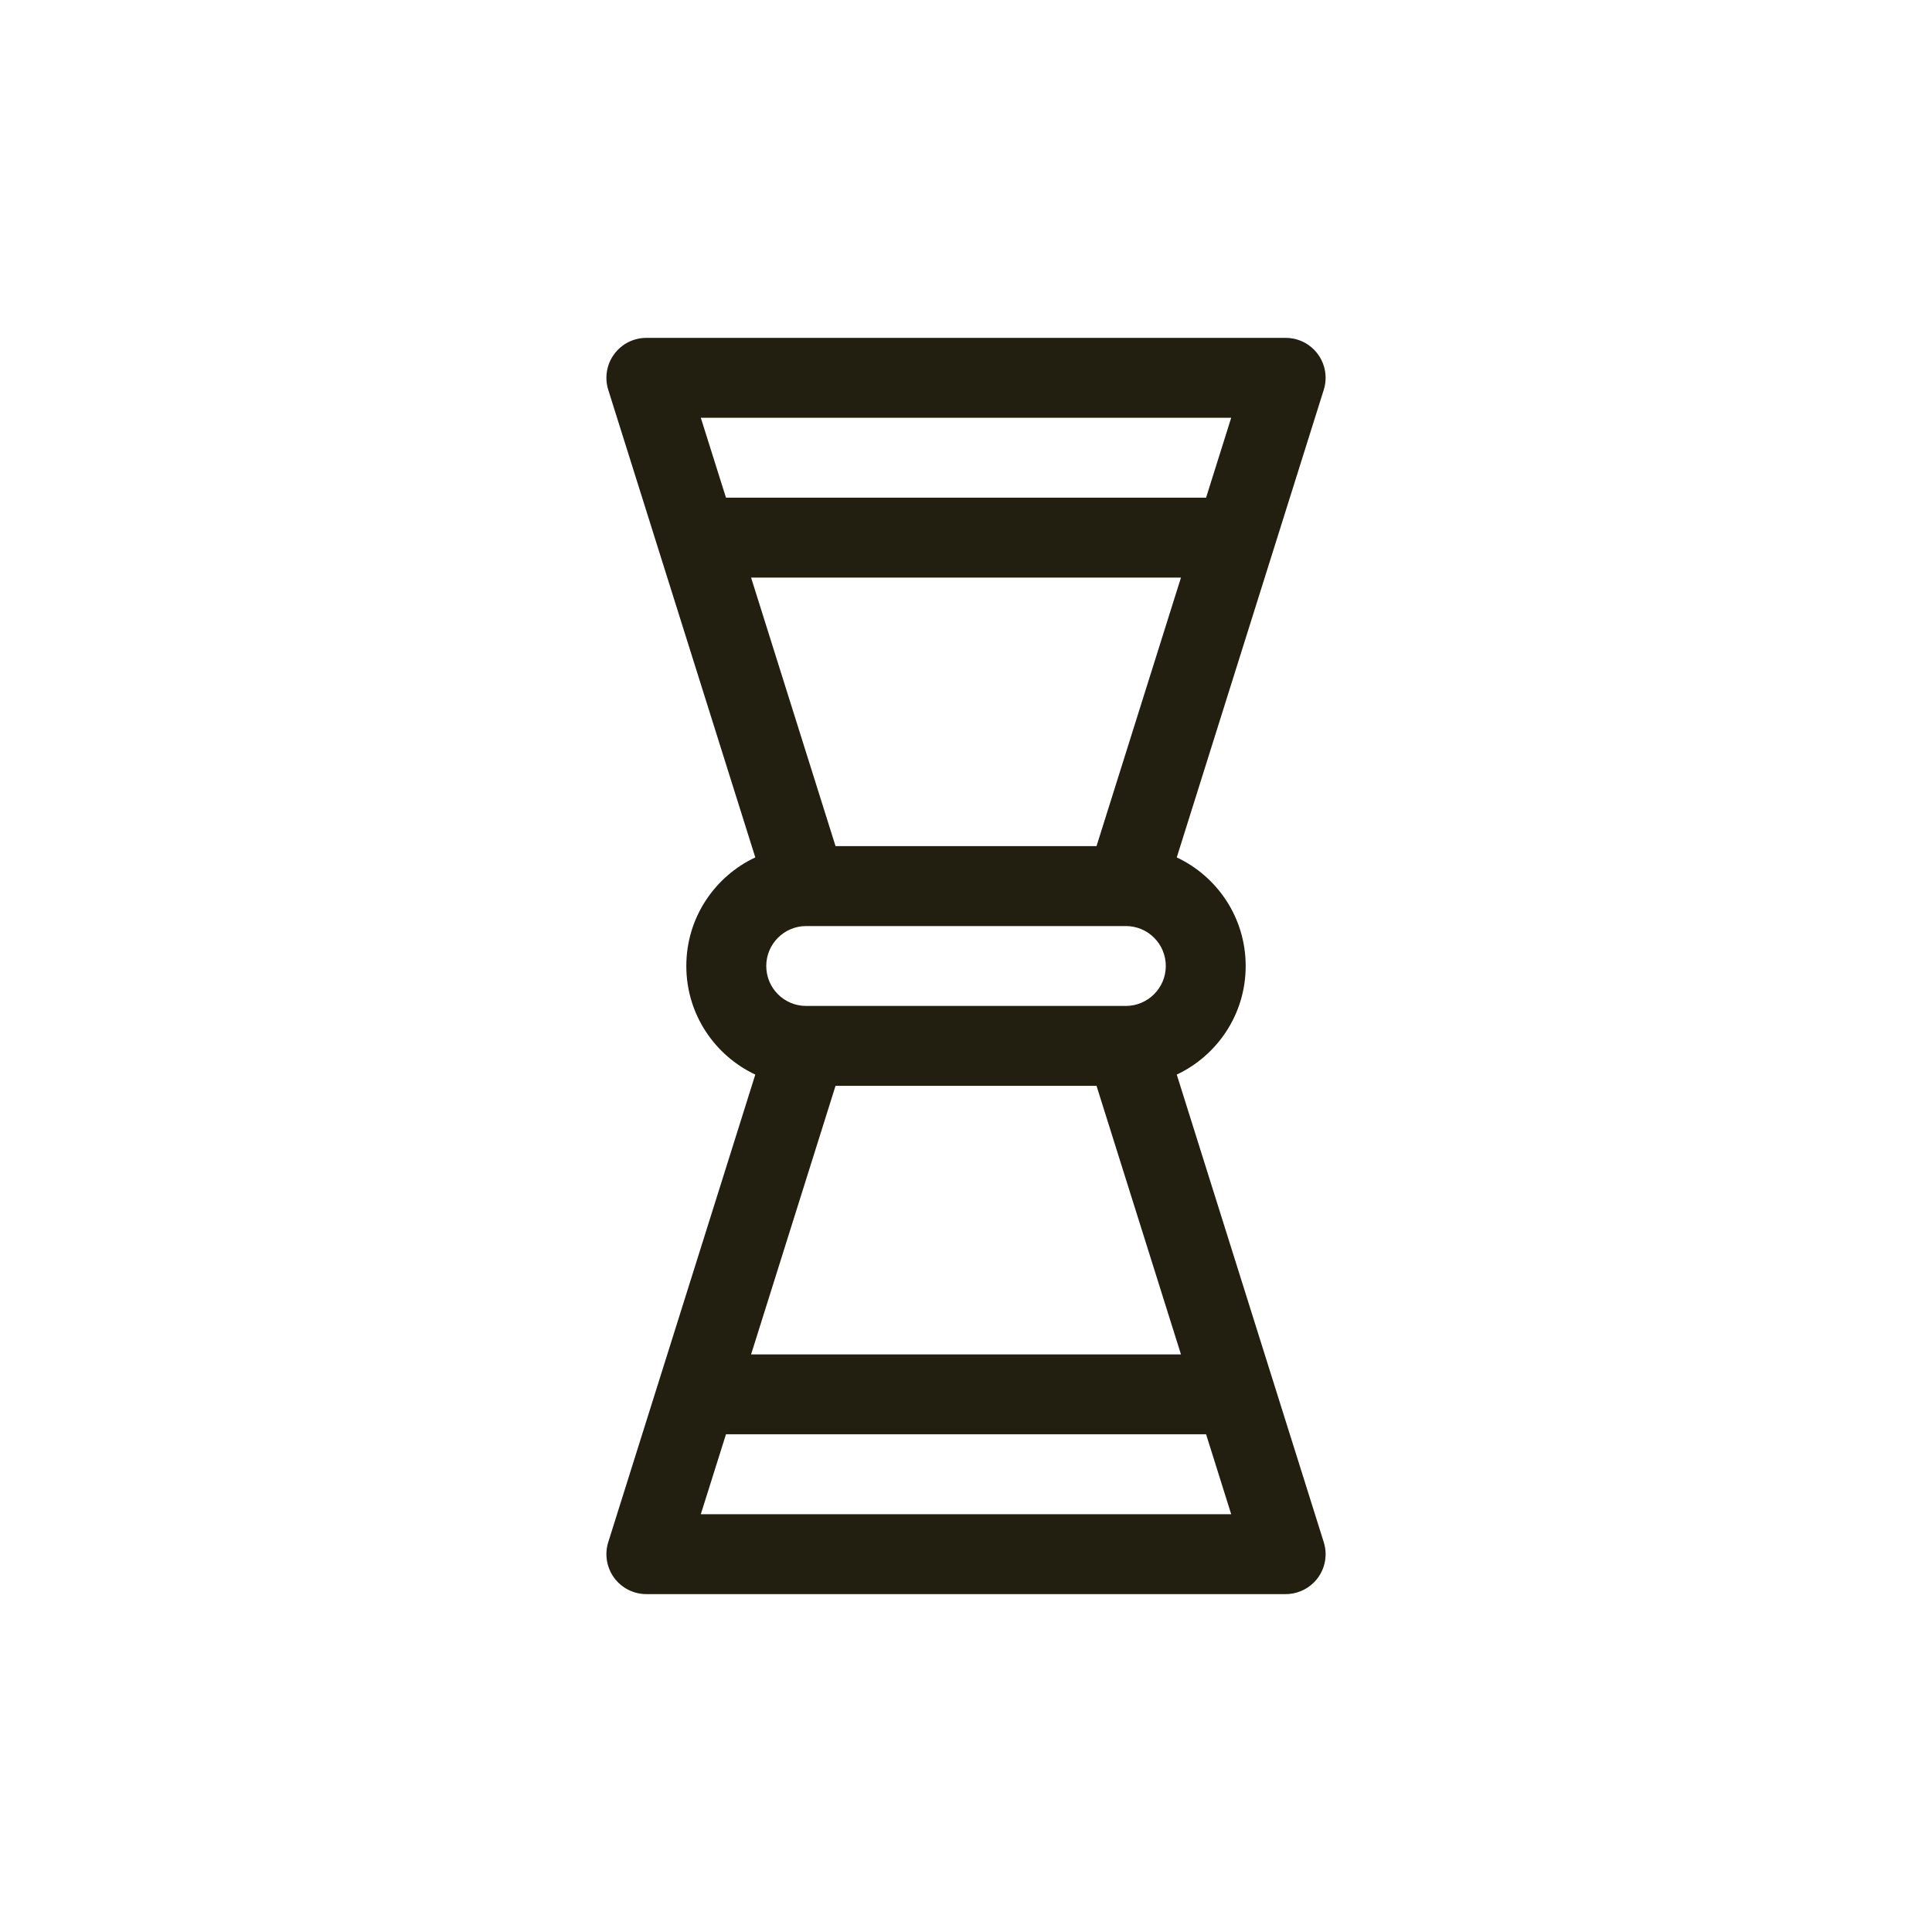
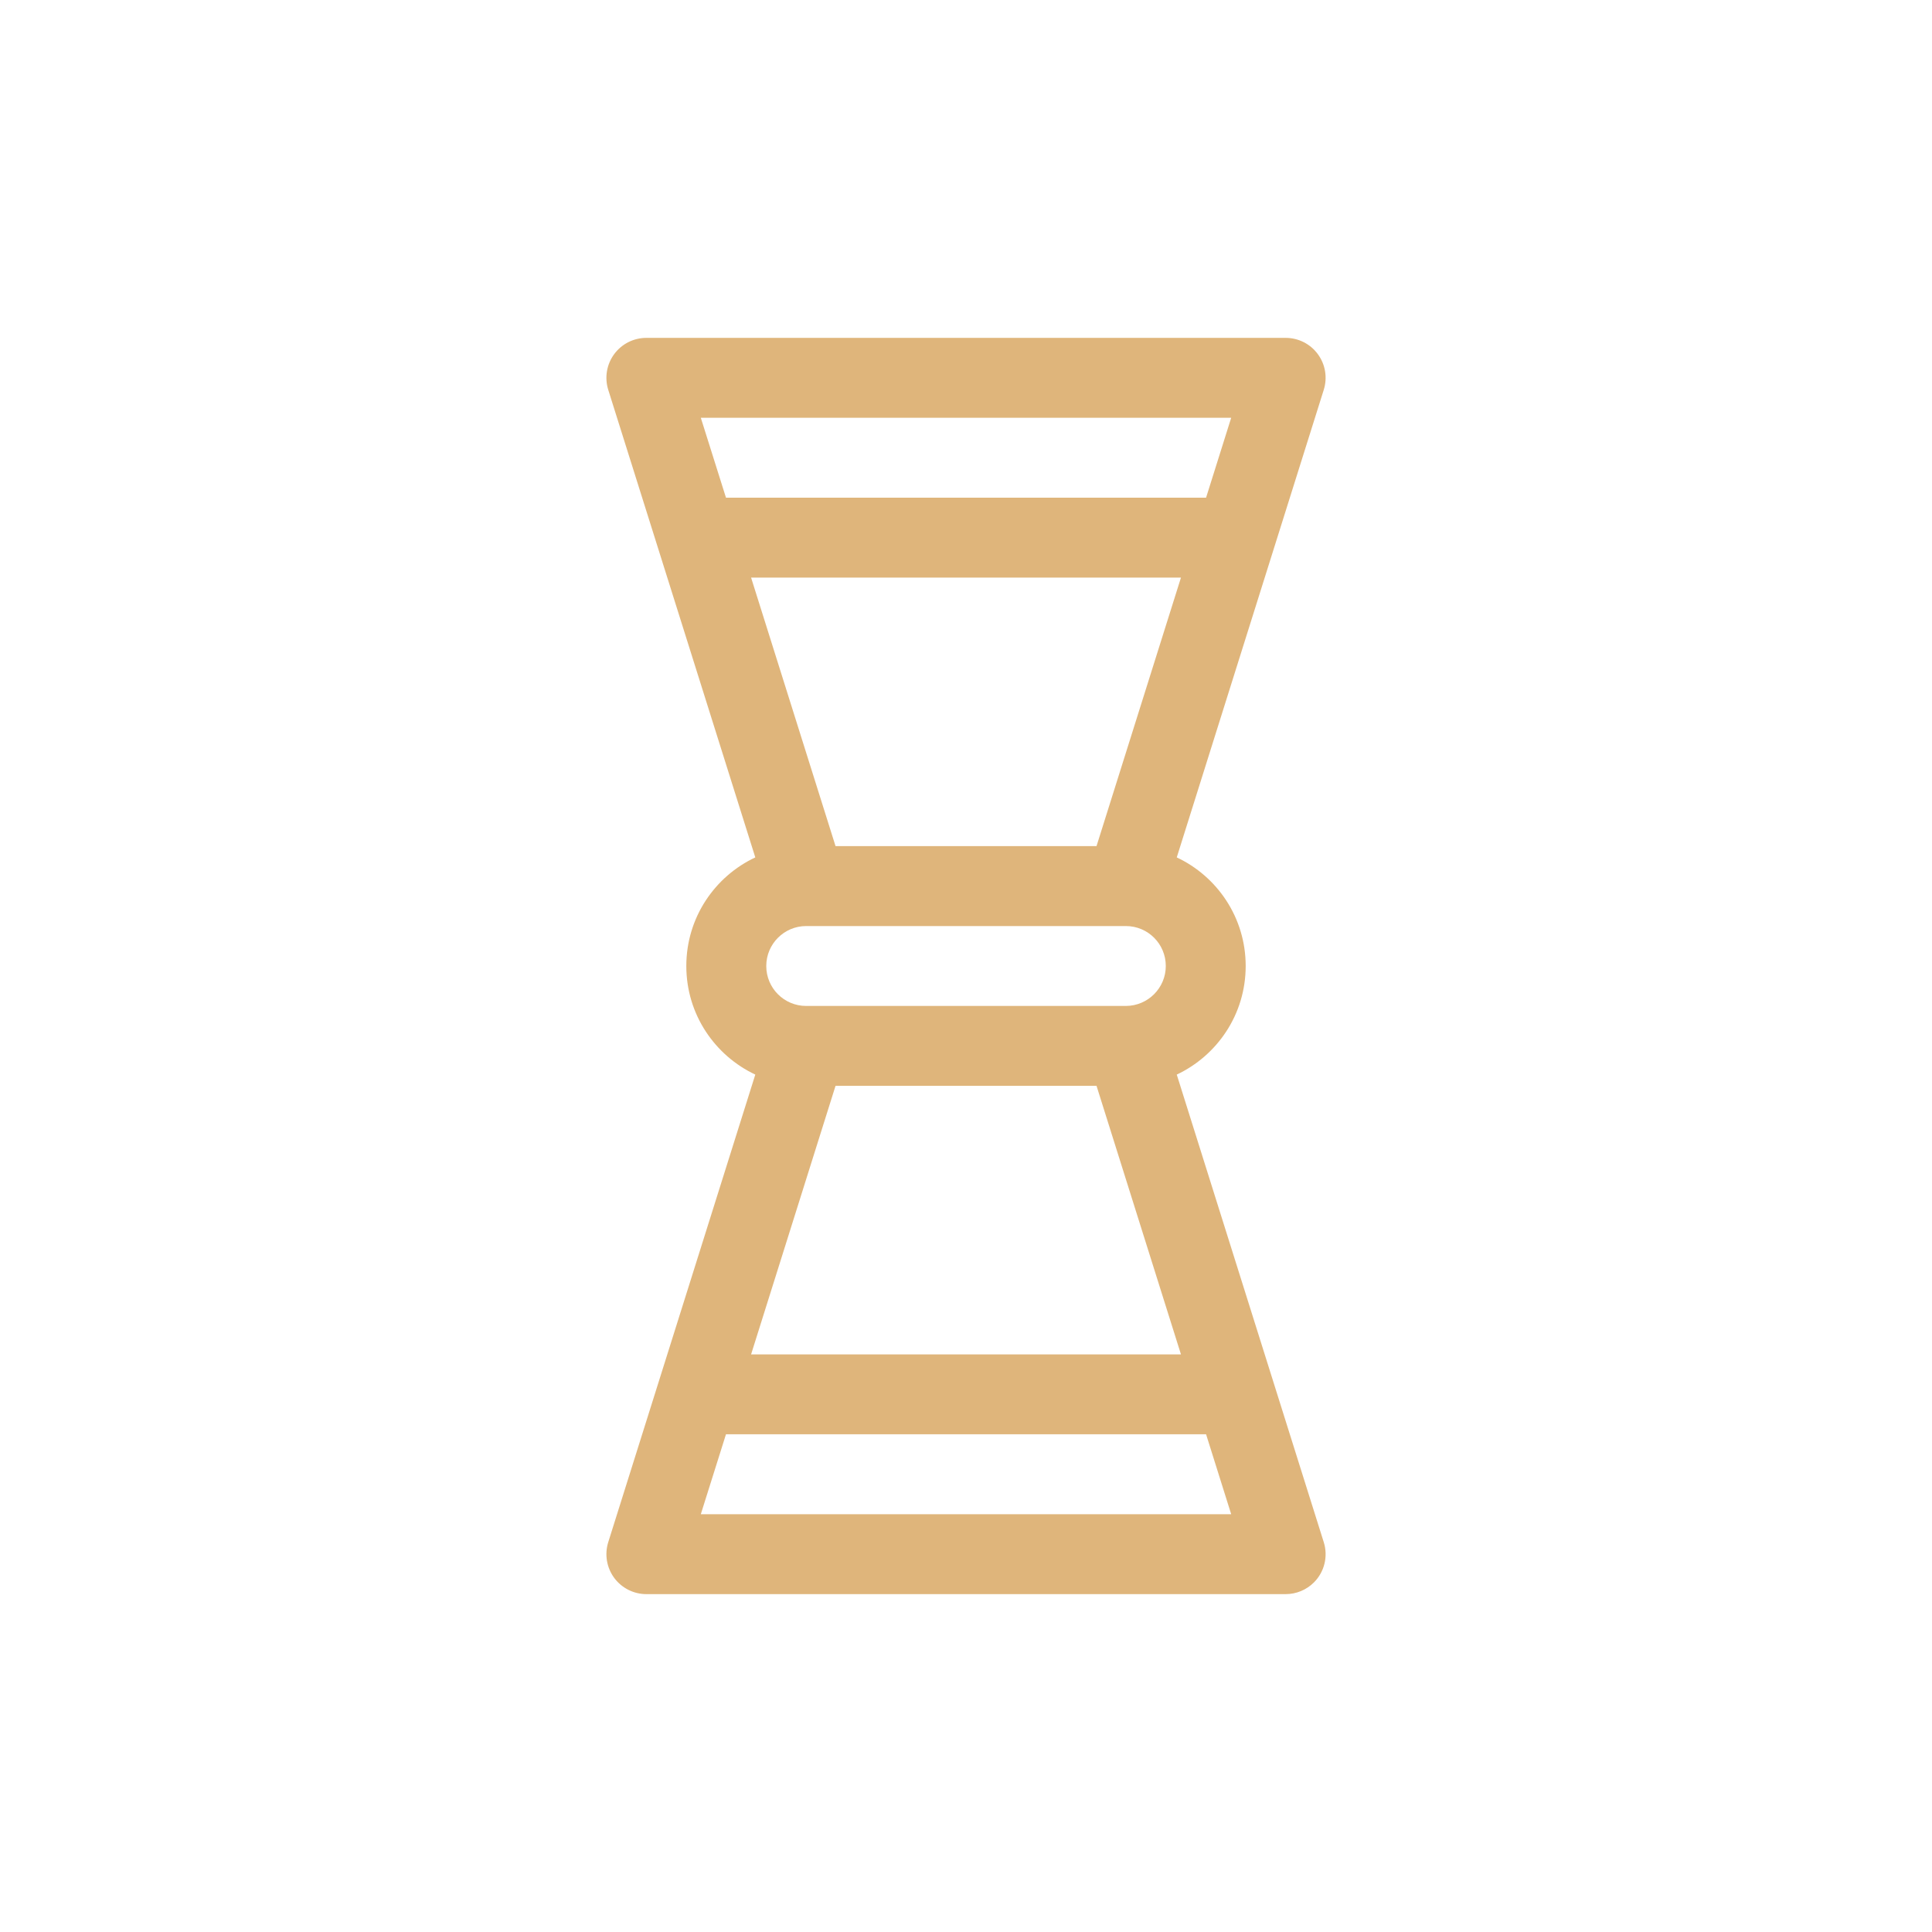
<svg xmlns="http://www.w3.org/2000/svg" width="34" height="34" viewBox="0 0 34 34" fill="none">
-   <path d="M11.375 5.946C11.151 5.946 10.941 6.052 10.808 6.233C10.676 6.413 10.637 6.646 10.704 6.86L13.292 15.089C12.586 15.42 12.078 16.142 12.078 17C12.078 17.857 12.586 18.579 13.292 18.911L10.704 27.14C10.637 27.354 10.676 27.586 10.808 27.767C10.941 27.947 11.151 28.054 11.375 28.054L22.626 28.054C22.813 28.054 22.992 27.979 23.123 27.848C23.308 27.663 23.375 27.39 23.296 27.14L20.709 18.911C21.414 18.579 21.922 17.858 21.922 17C21.922 16.143 21.415 15.42 20.709 15.089L23.296 6.86C23.363 6.646 23.325 6.413 23.192 6.233C23.06 6.052 22.849 5.946 22.626 5.946L11.375 5.946ZM14.704 14.89L13.218 10.165L20.783 10.165L19.297 14.89L14.704 14.89ZM20.783 23.835L13.218 23.835L14.704 19.109L19.297 19.109L20.783 23.835ZM21.667 26.648L12.333 26.648L12.776 25.241L21.225 25.241L21.667 26.648ZM20.516 17C20.516 17.387 20.201 17.702 19.814 17.703C19.812 17.703 19.809 17.703 19.807 17.703L14.193 17.703C14.191 17.703 14.189 17.703 14.187 17.703C13.799 17.703 13.485 17.389 13.485 17C13.485 16.612 13.8 16.297 14.187 16.297C14.189 16.297 14.191 16.297 14.194 16.297L19.813 16.297C20.202 16.297 20.516 16.611 20.516 17ZM21.225 8.758L12.776 8.758L12.333 7.352L21.667 7.352L21.225 8.758Z" fill="#231F10" />
+   <path d="M11.375 5.946C11.151 5.946 10.941 6.052 10.808 6.233C10.676 6.413 10.637 6.646 10.704 6.86L13.292 15.089C12.586 15.42 12.078 16.142 12.078 17C12.078 17.857 12.586 18.579 13.292 18.911L10.704 27.14C10.637 27.354 10.676 27.586 10.808 27.767C10.941 27.947 11.151 28.054 11.375 28.054L22.626 28.054C22.813 28.054 22.992 27.979 23.123 27.848C23.308 27.663 23.375 27.39 23.296 27.14L20.709 18.911C21.414 18.579 21.922 17.858 21.922 17C21.922 16.143 21.415 15.42 20.709 15.089L23.296 6.86C23.363 6.646 23.325 6.413 23.192 6.233C23.06 6.052 22.849 5.946 22.626 5.946L11.375 5.946ZM14.704 14.89L13.218 10.165L20.783 10.165L19.297 14.89L14.704 14.89ZM20.783 23.835L13.218 23.835L14.704 19.109L19.297 19.109L20.783 23.835ZM21.667 26.648L12.333 26.648L12.776 25.241L21.225 25.241L21.667 26.648ZM20.516 17C20.516 17.387 20.201 17.702 19.814 17.703C19.812 17.703 19.809 17.703 19.807 17.703L14.193 17.703C14.191 17.703 14.189 17.703 14.187 17.703C13.799 17.703 13.485 17.389 13.485 17C13.485 16.612 13.8 16.297 14.187 16.297C14.189 16.297 14.191 16.297 14.194 16.297L19.813 16.297C20.202 16.297 20.516 16.611 20.516 17ZM21.225 8.758L12.776 8.758L12.333 7.352L21.667 7.352L21.225 8.758Z" fill="#DFB57B" />
</svg>
